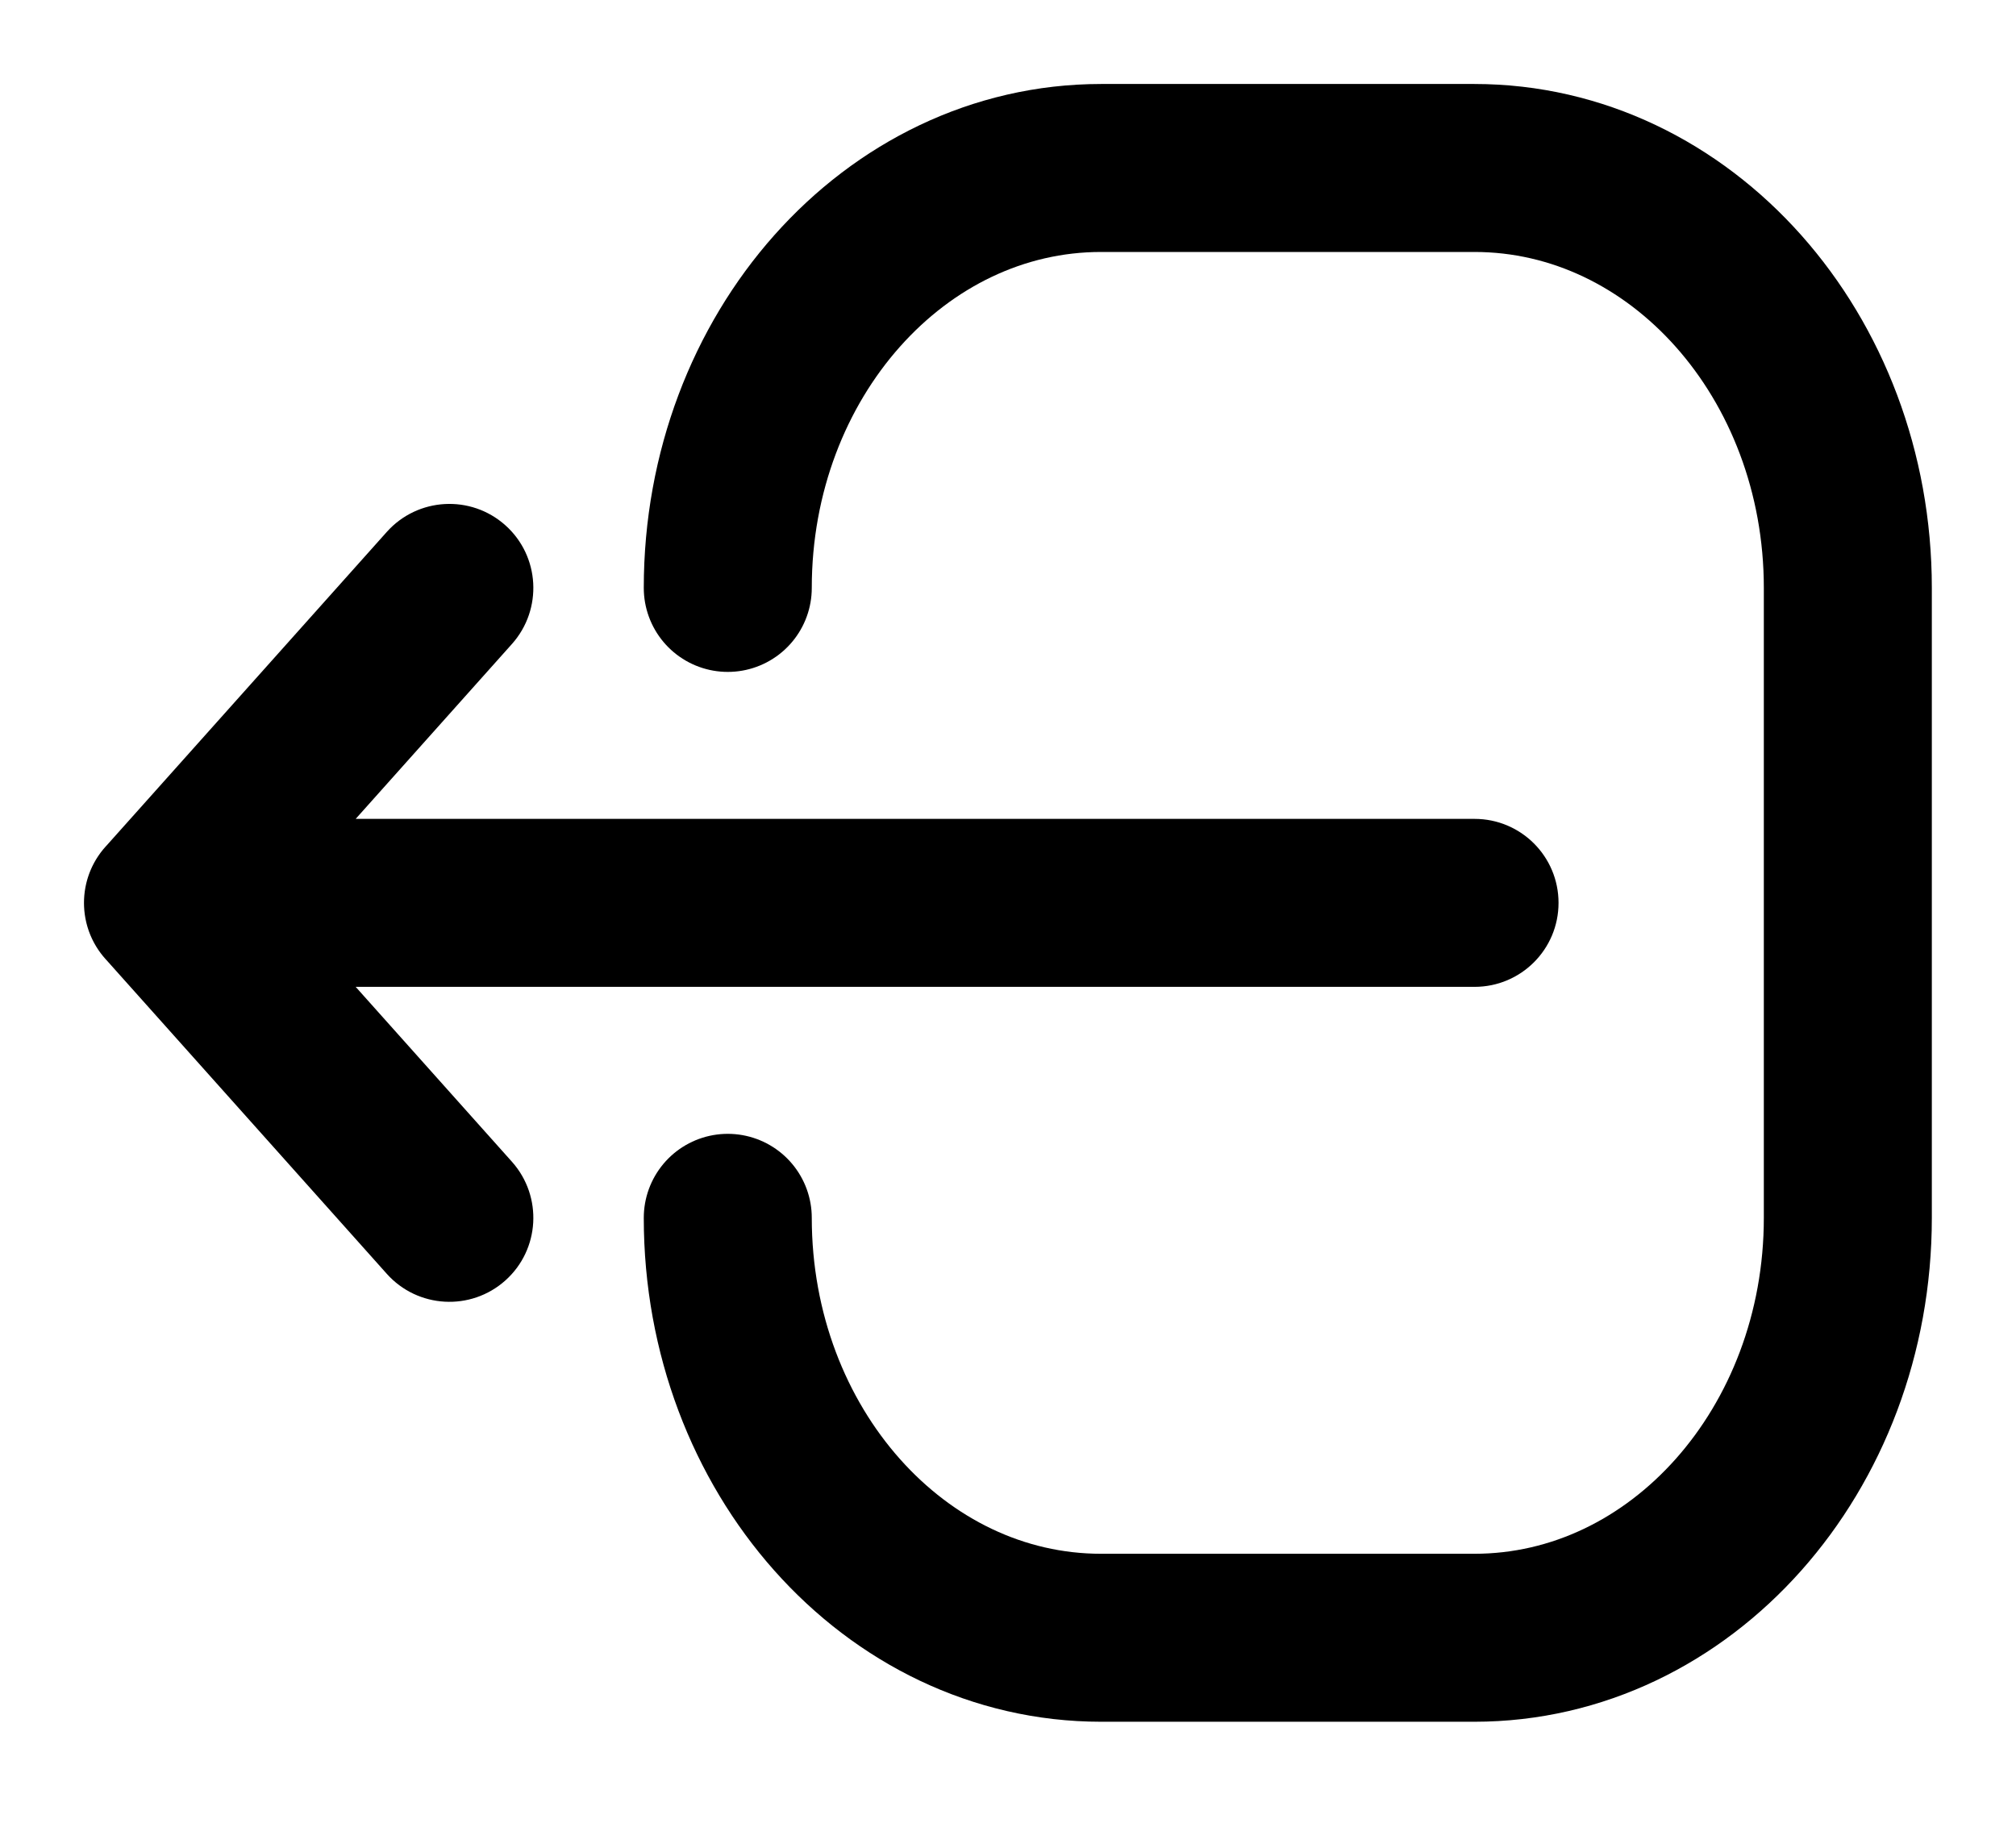
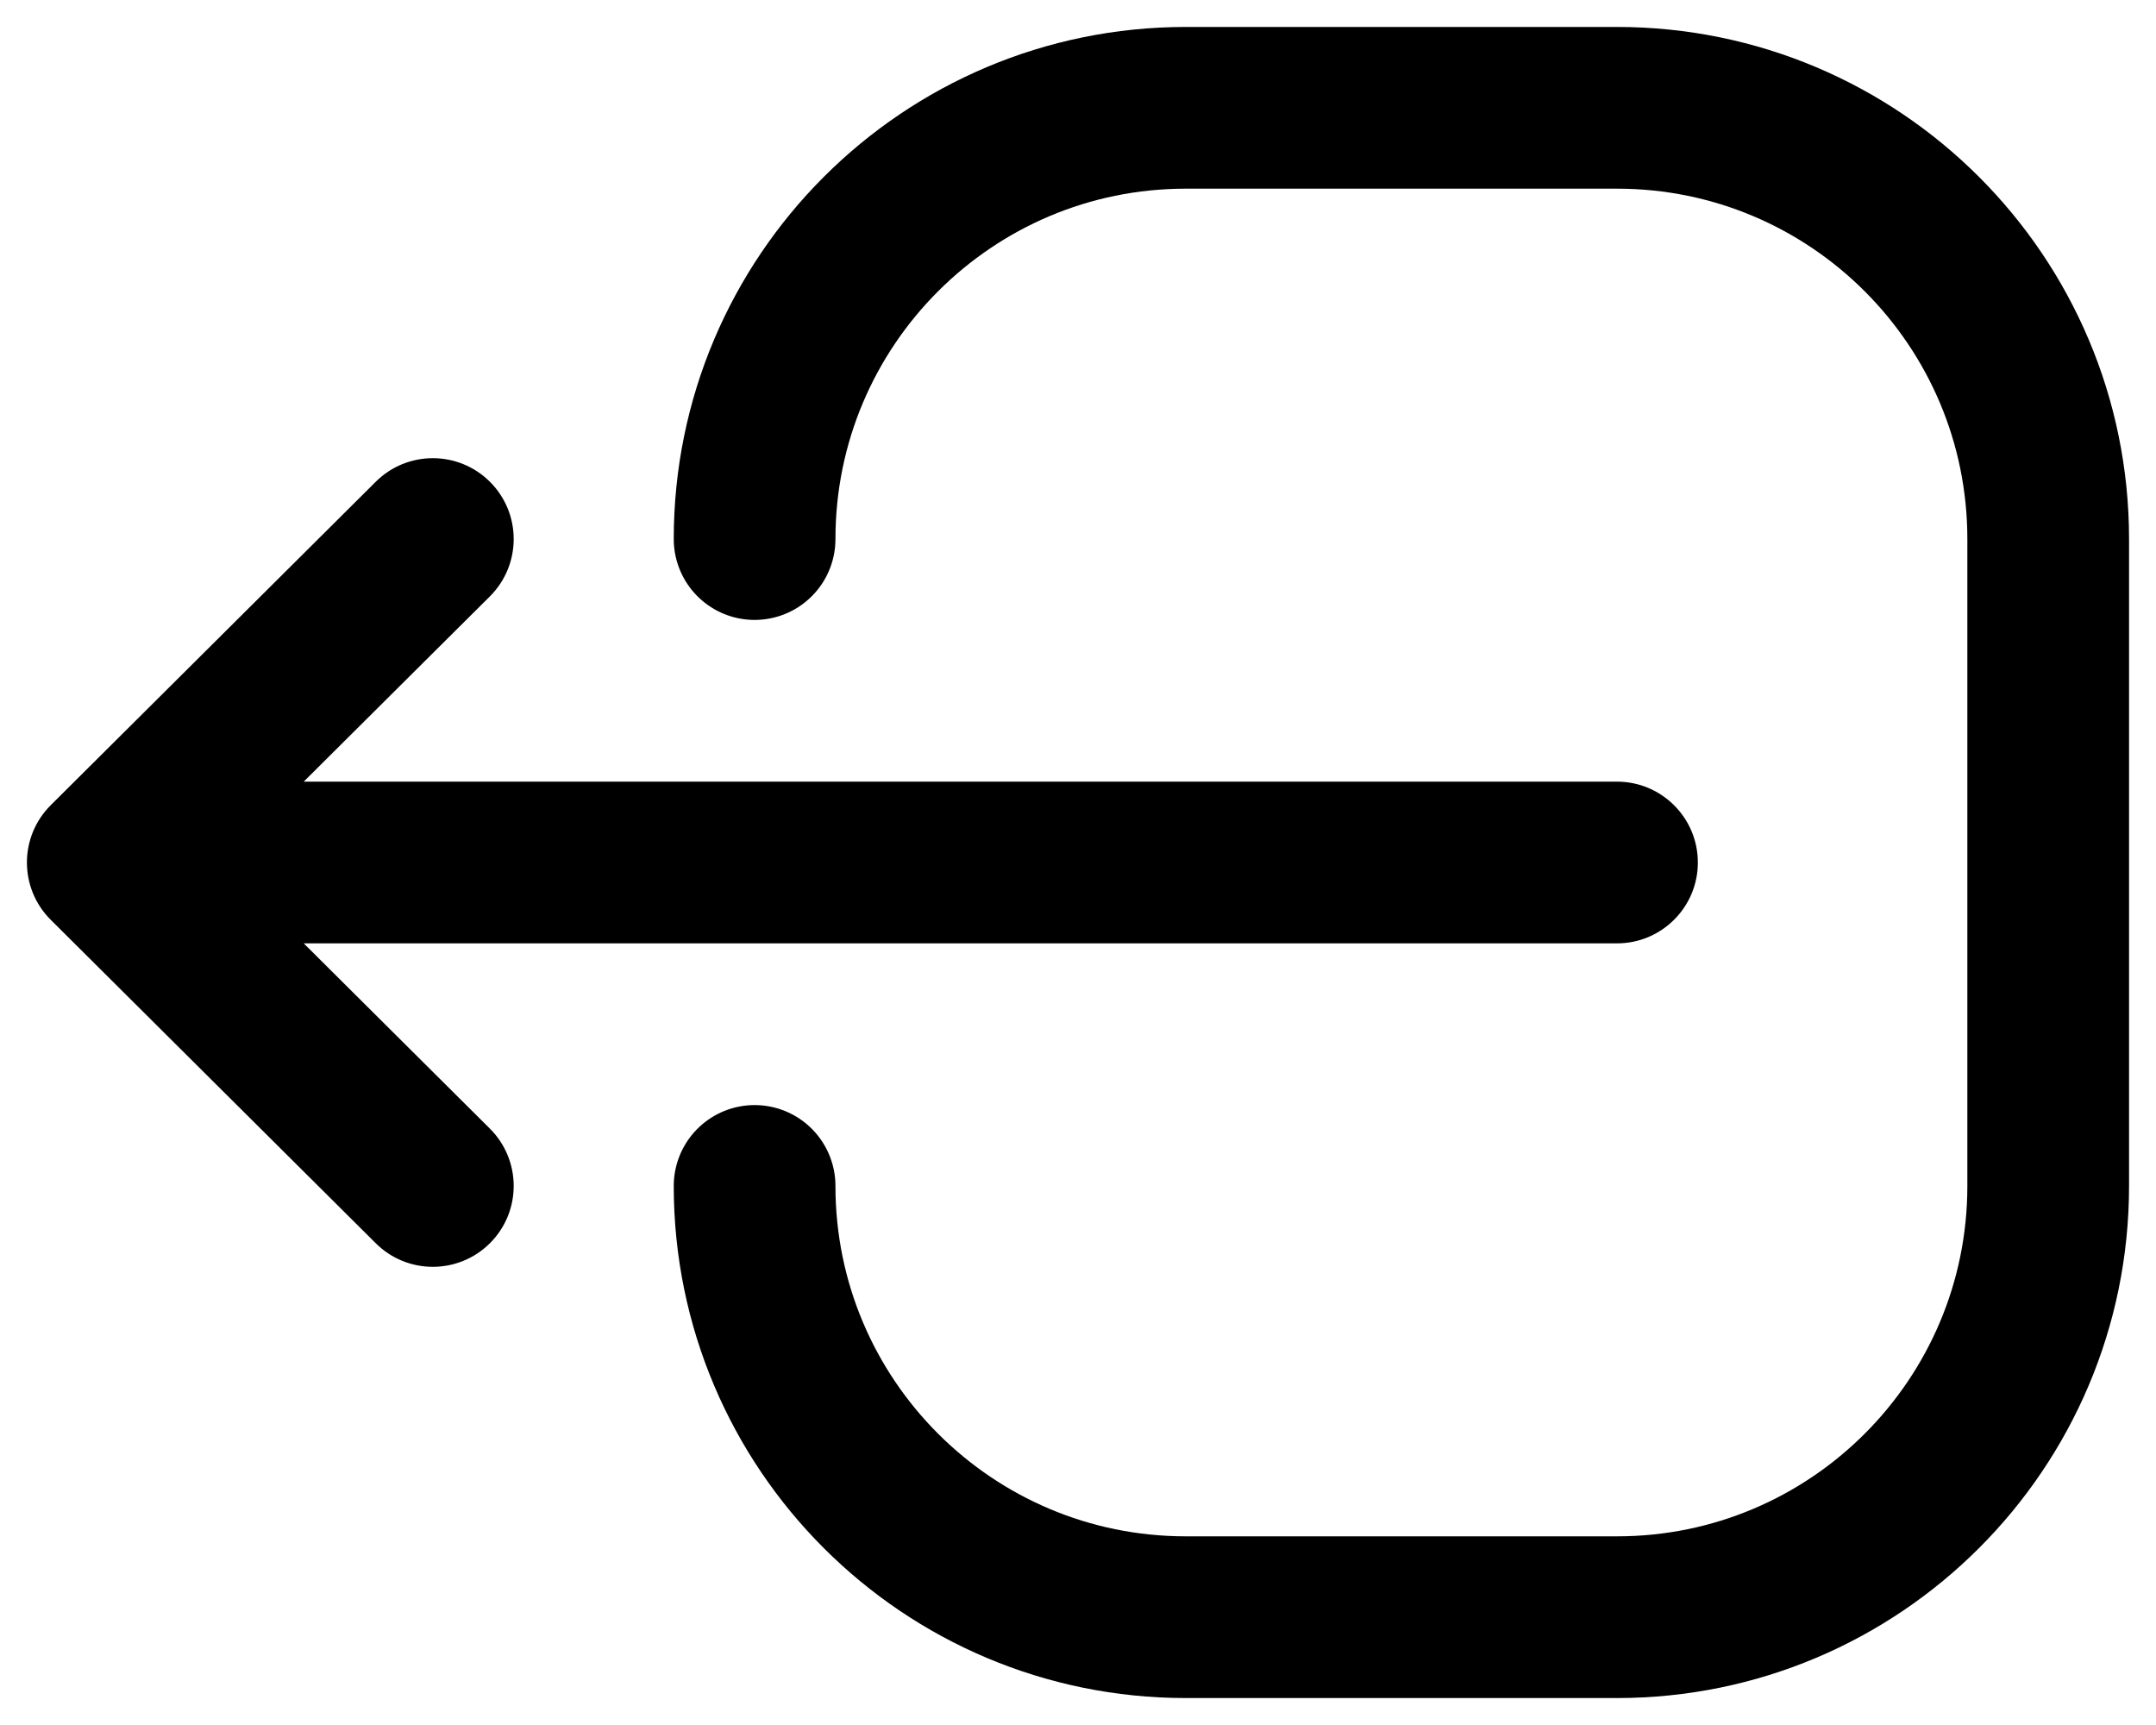
- <svg xmlns="http://www.w3.org/2000/svg" width="12" height="11" viewBox="0 0 12 11" fill="none">
-   <path d="M3.048 3.833C3.231 3.627 3.214 3.311 3.008 3.127C2.802 2.943 2.486 2.961 2.302 3.167L3.048 3.833ZM0.627 5.042C0.443 5.248 0.461 5.564 0.667 5.748C0.872 5.932 1.189 5.914 1.373 5.708L0.627 5.042ZM1.373 5.042C1.189 4.836 0.872 4.818 0.667 5.002C0.461 5.186 0.443 5.502 0.627 5.708L1.373 5.042ZM2.302 7.583C2.486 7.789 2.802 7.807 3.008 7.623C3.214 7.439 3.231 7.123 3.048 6.917L2.302 7.583ZM1 4.875C0.723 4.875 0.5 5.099 0.5 5.375C0.5 5.651 0.723 5.875 1 5.875V4.875ZM8.777 5.875C9.054 5.875 9.277 5.651 9.277 5.375C9.277 5.099 9.054 4.875 8.777 4.875V5.875ZM2.302 3.167L0.627 5.042L1.373 5.708L3.048 3.833L2.302 3.167ZM0.627 5.708L2.302 7.583L3.048 6.917L1.373 5.042L0.627 5.708ZM1 5.875L8.777 5.875V4.875L1 4.875V5.875Z" fill="black" />
-   <path d="M4.332 7.25C4.332 8.631 5.327 9.75 6.554 9.75H8.776C10.004 9.75 10.999 8.631 10.999 7.25V3.5C10.999 2.119 10.004 1 8.776 1H6.554C5.327 1 4.332 2.119 4.332 3.5" stroke="black" stroke-linecap="round" stroke-linejoin="round" />
+ <svg xmlns="http://www.w3.org/2000/svg" width="20" height="16" viewBox="0 0 20 16" fill="none">
+   <path d="M4.544 5.532C4.838 5.239 4.839 4.765 4.547 4.471C4.254 4.177 3.78 4.176 3.486 4.468L4.544 5.532ZM0.471 7.468C0.177 7.761 0.176 8.235 0.468 8.529C0.761 8.823 1.235 8.824 1.529 8.532L0.471 7.468ZM1.529 7.468C1.235 7.176 0.761 7.177 0.468 7.471C0.176 7.765 0.177 8.239 0.471 8.532L1.529 7.468ZM3.486 11.532C3.78 11.824 4.254 11.823 4.547 11.529C4.839 11.235 4.838 10.761 4.544 10.468L3.486 11.532ZM1 7.25C0.586 7.25 0.25 7.586 0.25 8C0.25 8.414 0.586 8.75 1 8.75V7.25ZM15 8.75C15.414 8.75 15.75 8.414 15.75 8C15.75 7.586 15.414 7.25 15 7.25V8.75ZM3.486 4.468L0.471 7.468L1.529 8.532L4.544 5.532L3.486 4.468ZM0.471 8.532L3.486 11.532L4.544 10.468L1.529 7.468L0.471 8.532ZM1 8.75L15 8.75V7.25L1 7.25V8.75Z" fill="black" />
+   <path d="M7 11C7 13.209 8.791 15 11 15H15C17.209 15 19 13.209 19 11V5C19 2.791 17.209 1 15 1H11C8.791 1 7 2.791 7 5" stroke="black" stroke-width="1.5" stroke-linecap="round" stroke-linejoin="round" />
</svg>
